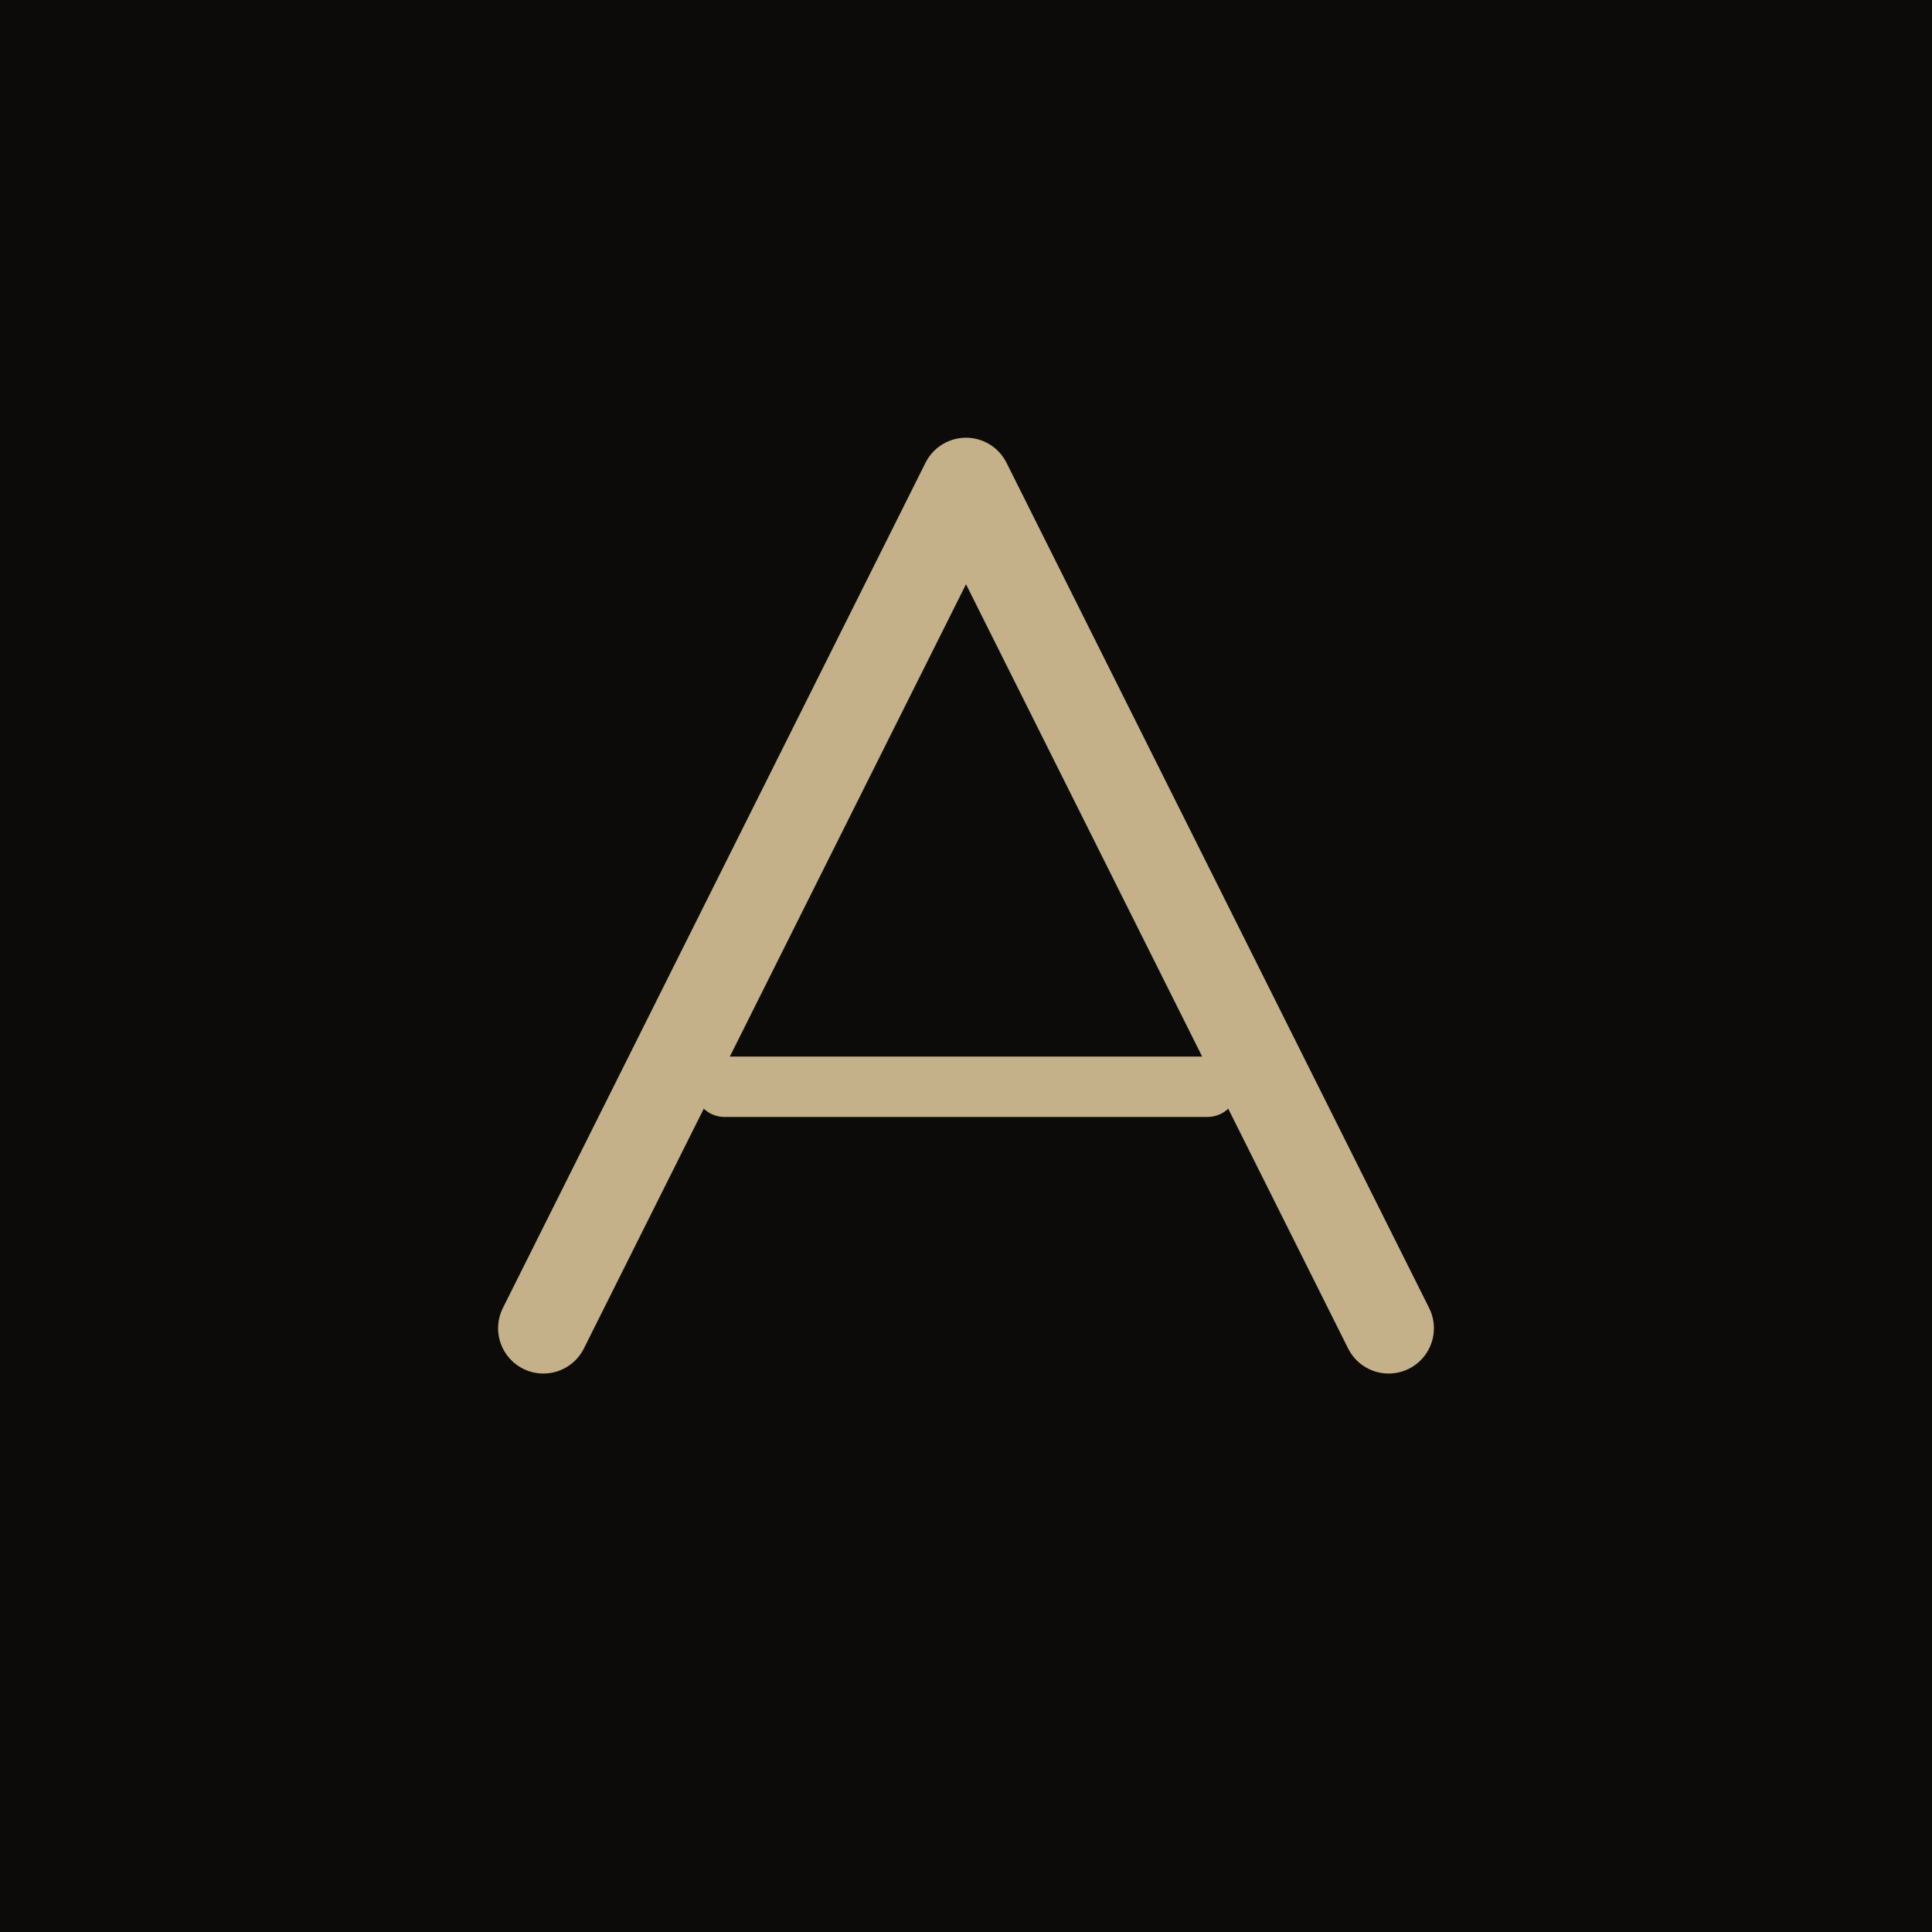
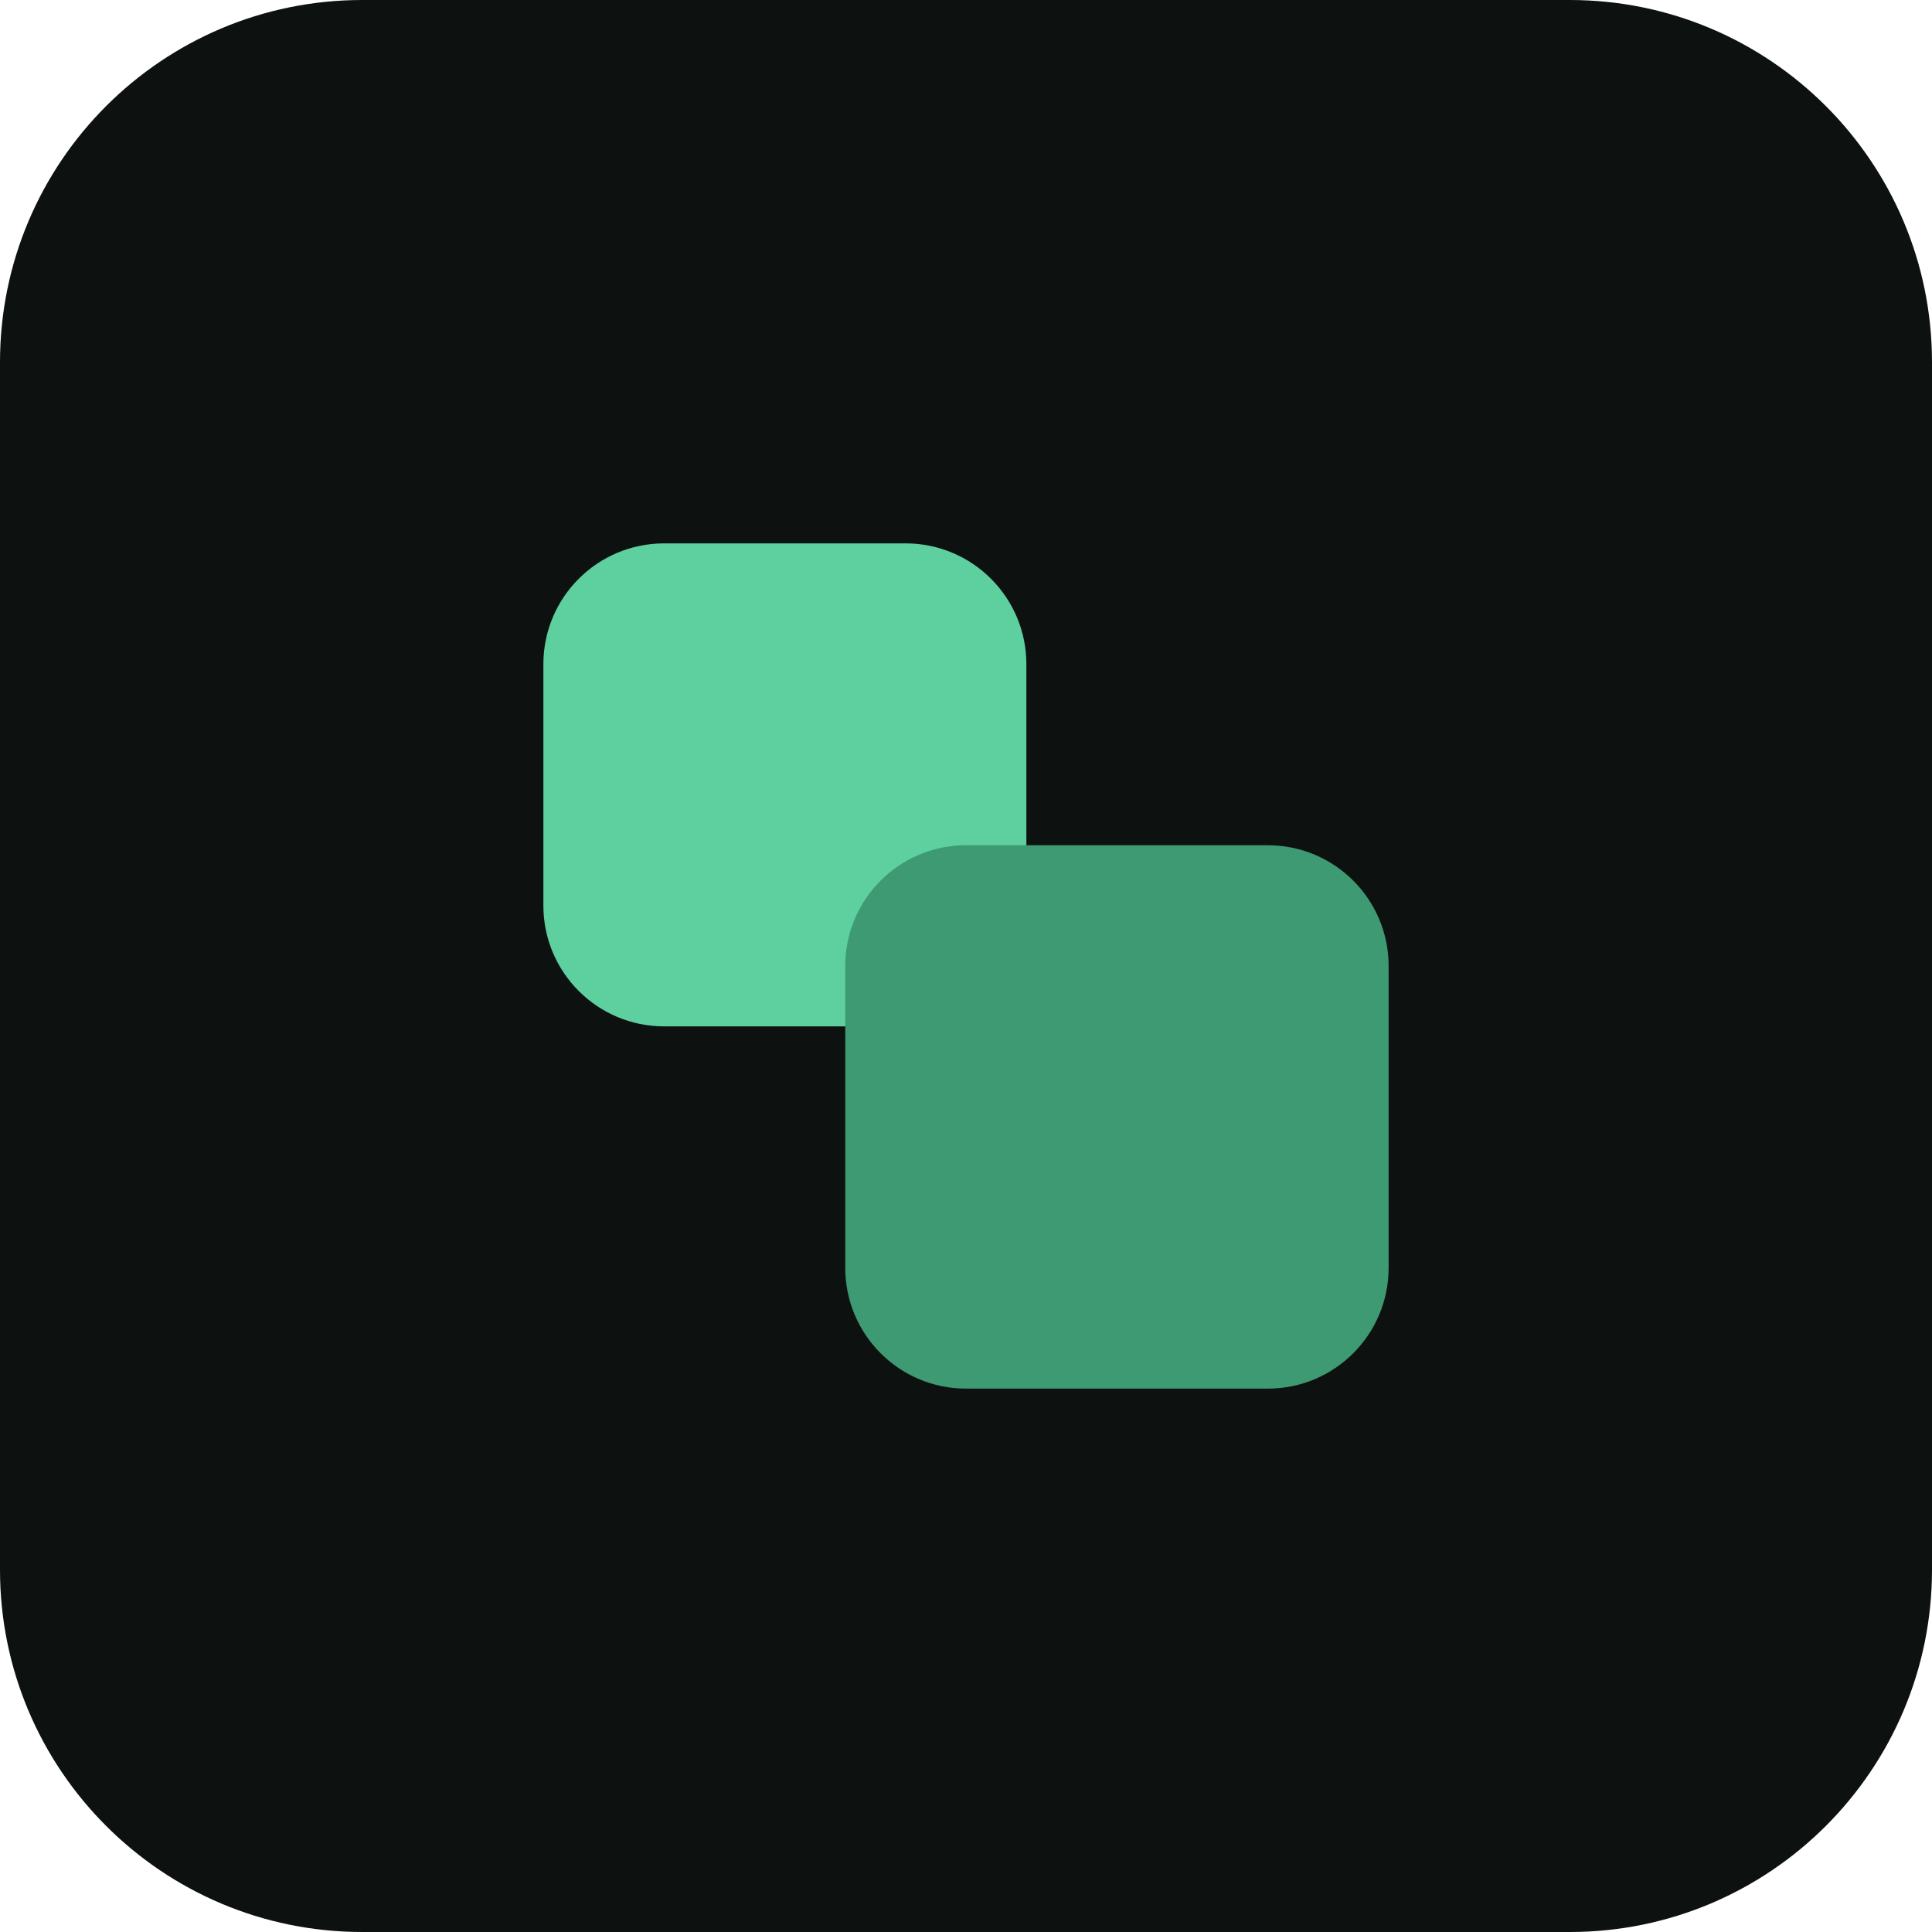
<svg xmlns="http://www.w3.org/2000/svg" viewBox="0 0 64 64" fill="none">
-   <rect width="64" height="64" fill="#0c0b0a" />
-   <path d="M18 44 L32 16 L46 44" stroke="#c4b089" stroke-width="3" stroke-linecap="round" stroke-linejoin="round" />
-   <path d="M24 36 H40" stroke="#c4b089" stroke-width="2" stroke-linecap="round" />
+   <rect width="64" height="64" rx="12" fill="#0d1110" />
+   <rect x="18" y="18" width="16" height="16" rx="4" fill="#5ecf9f" />
+   <rect x="28" y="28" width="18" height="18" rx="4" fill="#3d9a72" />
</svg>
